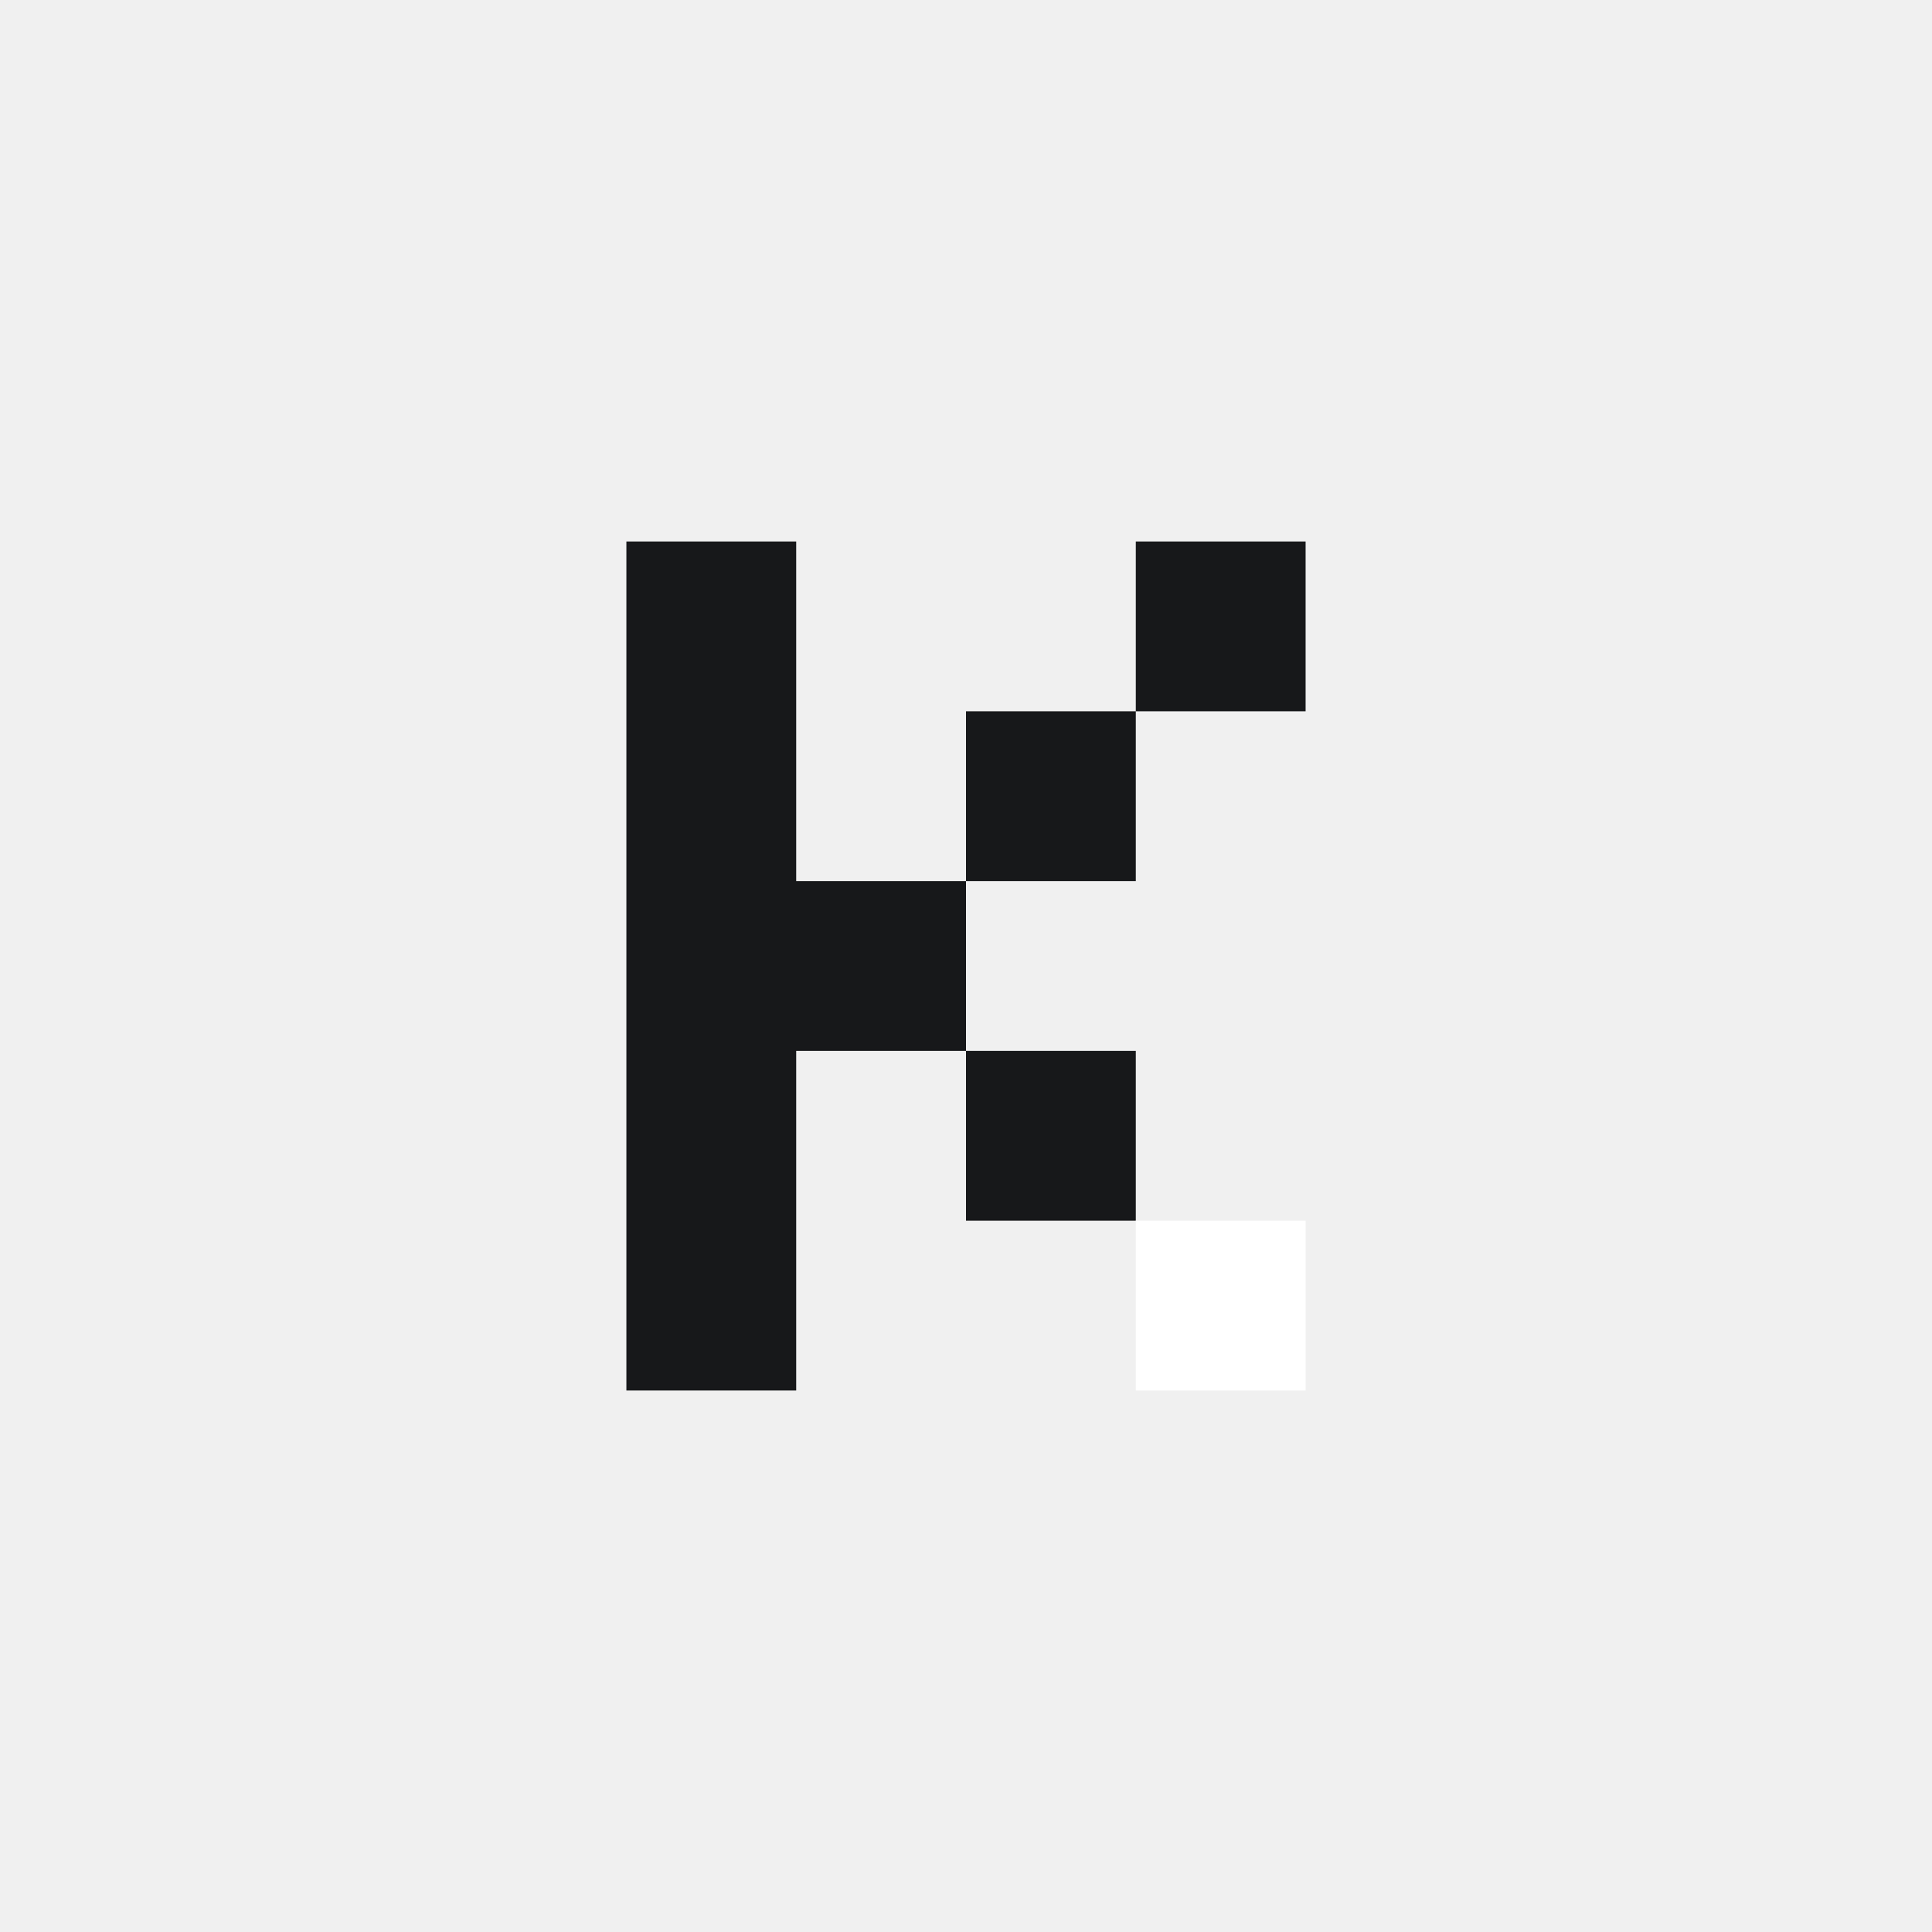
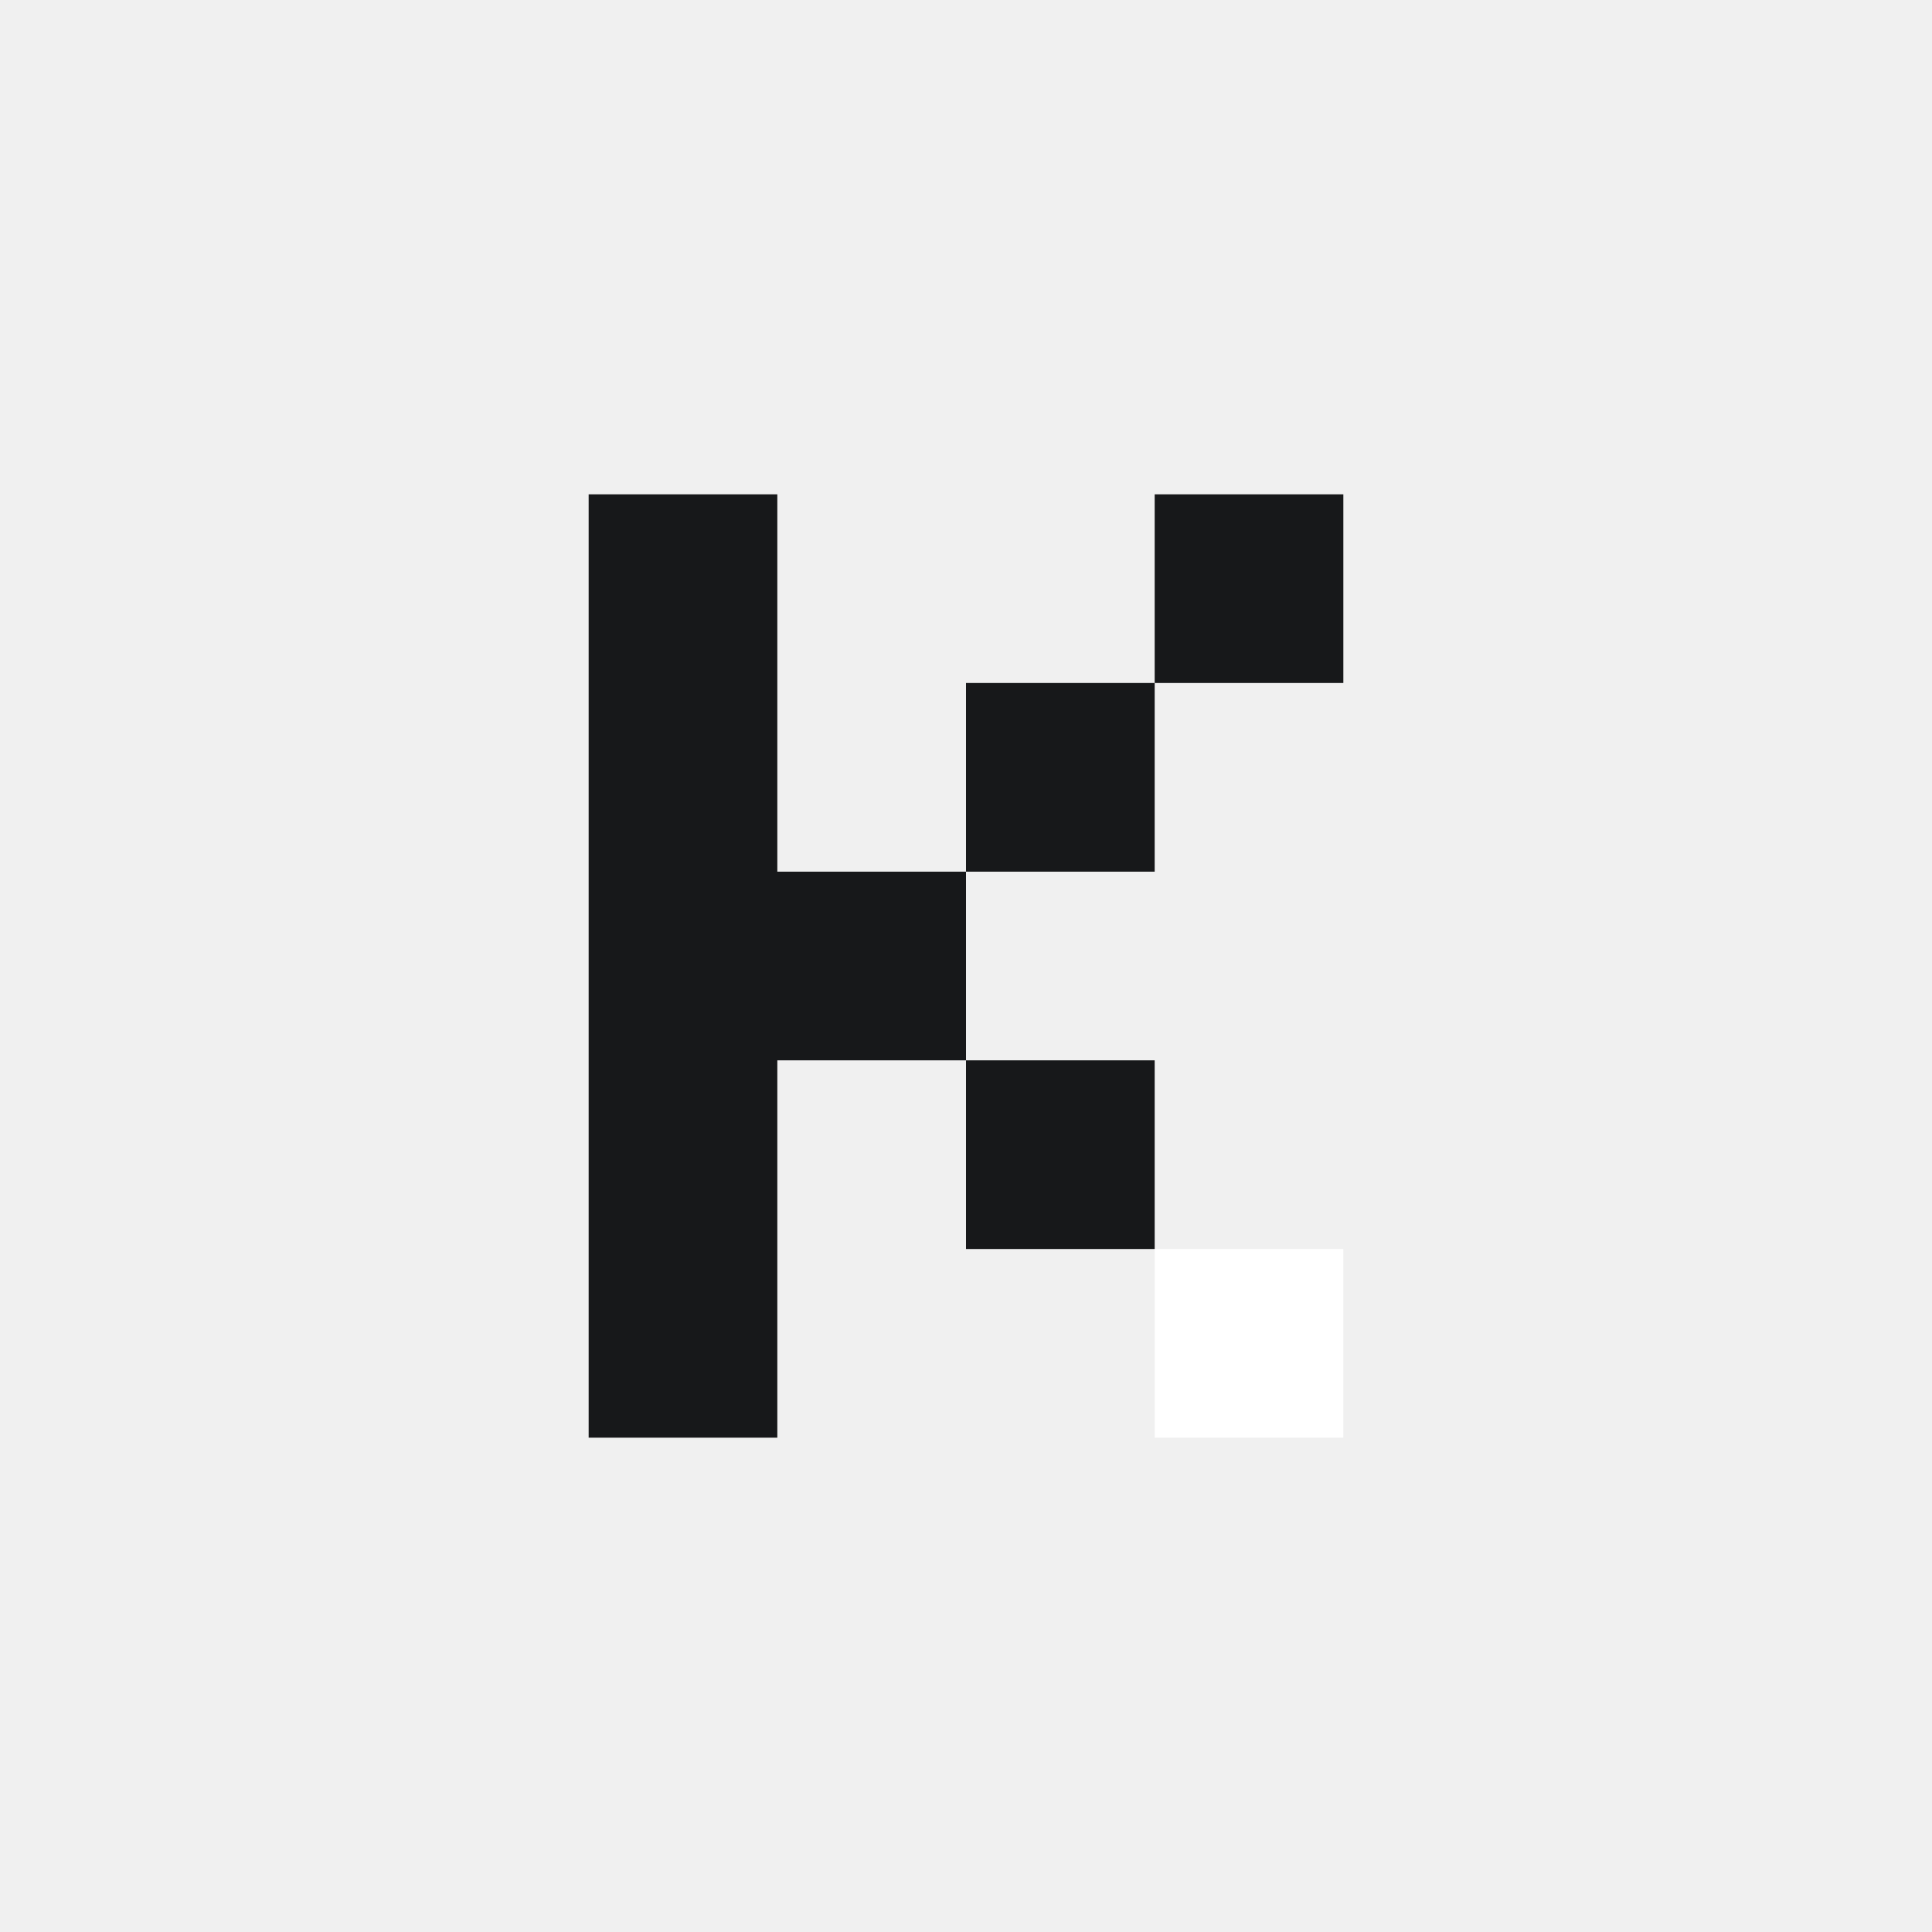
<svg xmlns="http://www.w3.org/2000/svg" viewBox="0 0 2048 2048">
-   <path fill="#17181A" d="M664 574h180v180h-180ZM664 754h180v180h-180ZM664 934h180v180h-180ZM664 1114h180v180h-180ZM664 1294h180v180h-180ZM844 934h180v180h-180ZM1024 754h180v180h-180ZM1204 574h180v180h-180ZM1024 1114h180v180h-180Z" />
-   <path fill="#FFFFFF" d="M1204 1294h180v180h-180Z" />
+   <path fill="#17181A" d="M624 524h200v200h-200ZM624 724h200v200h-200ZM624 924h200v200h-200ZM624 1124h200v200h-200ZM624 1324h200v200h-200ZM824 924h200v200h-200ZM1024 724h200v200h-200ZM1224 524h200v200h-200ZM1024 1124h200v200h-200Z" />
+   <path fill="#FFFFFF" d="M1224 1324h200v200h-200Z" />
</svg>
